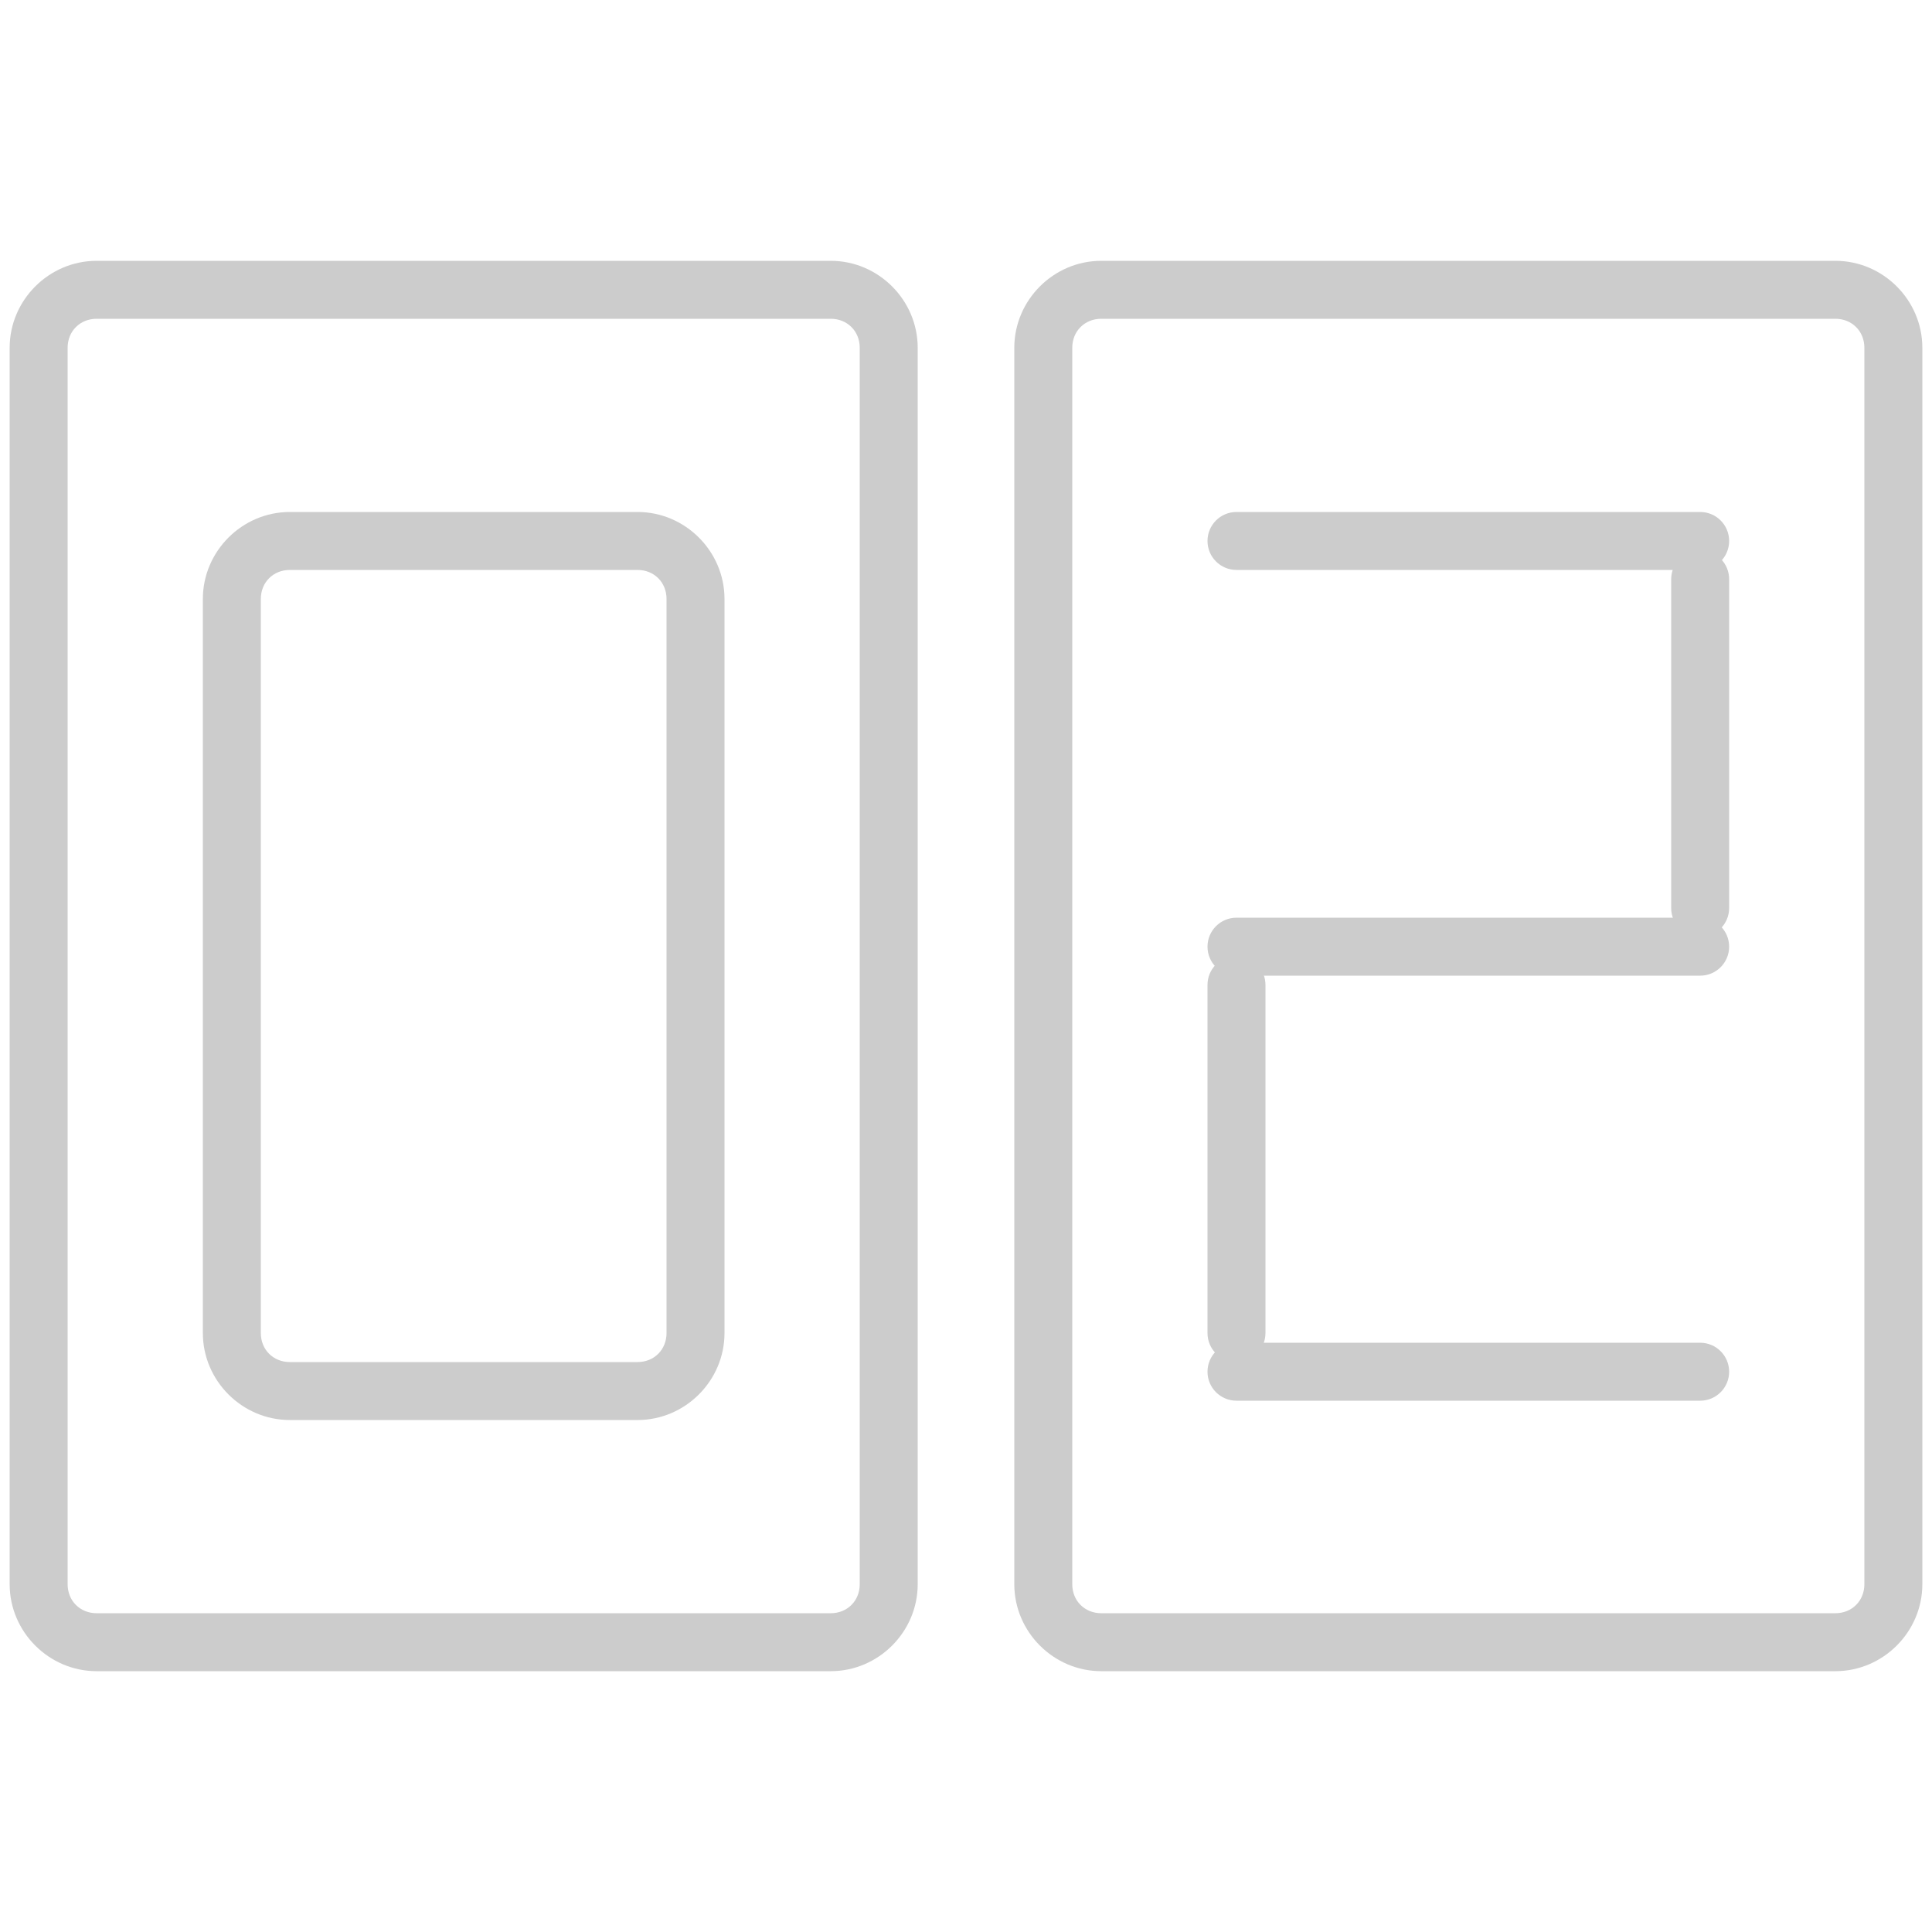
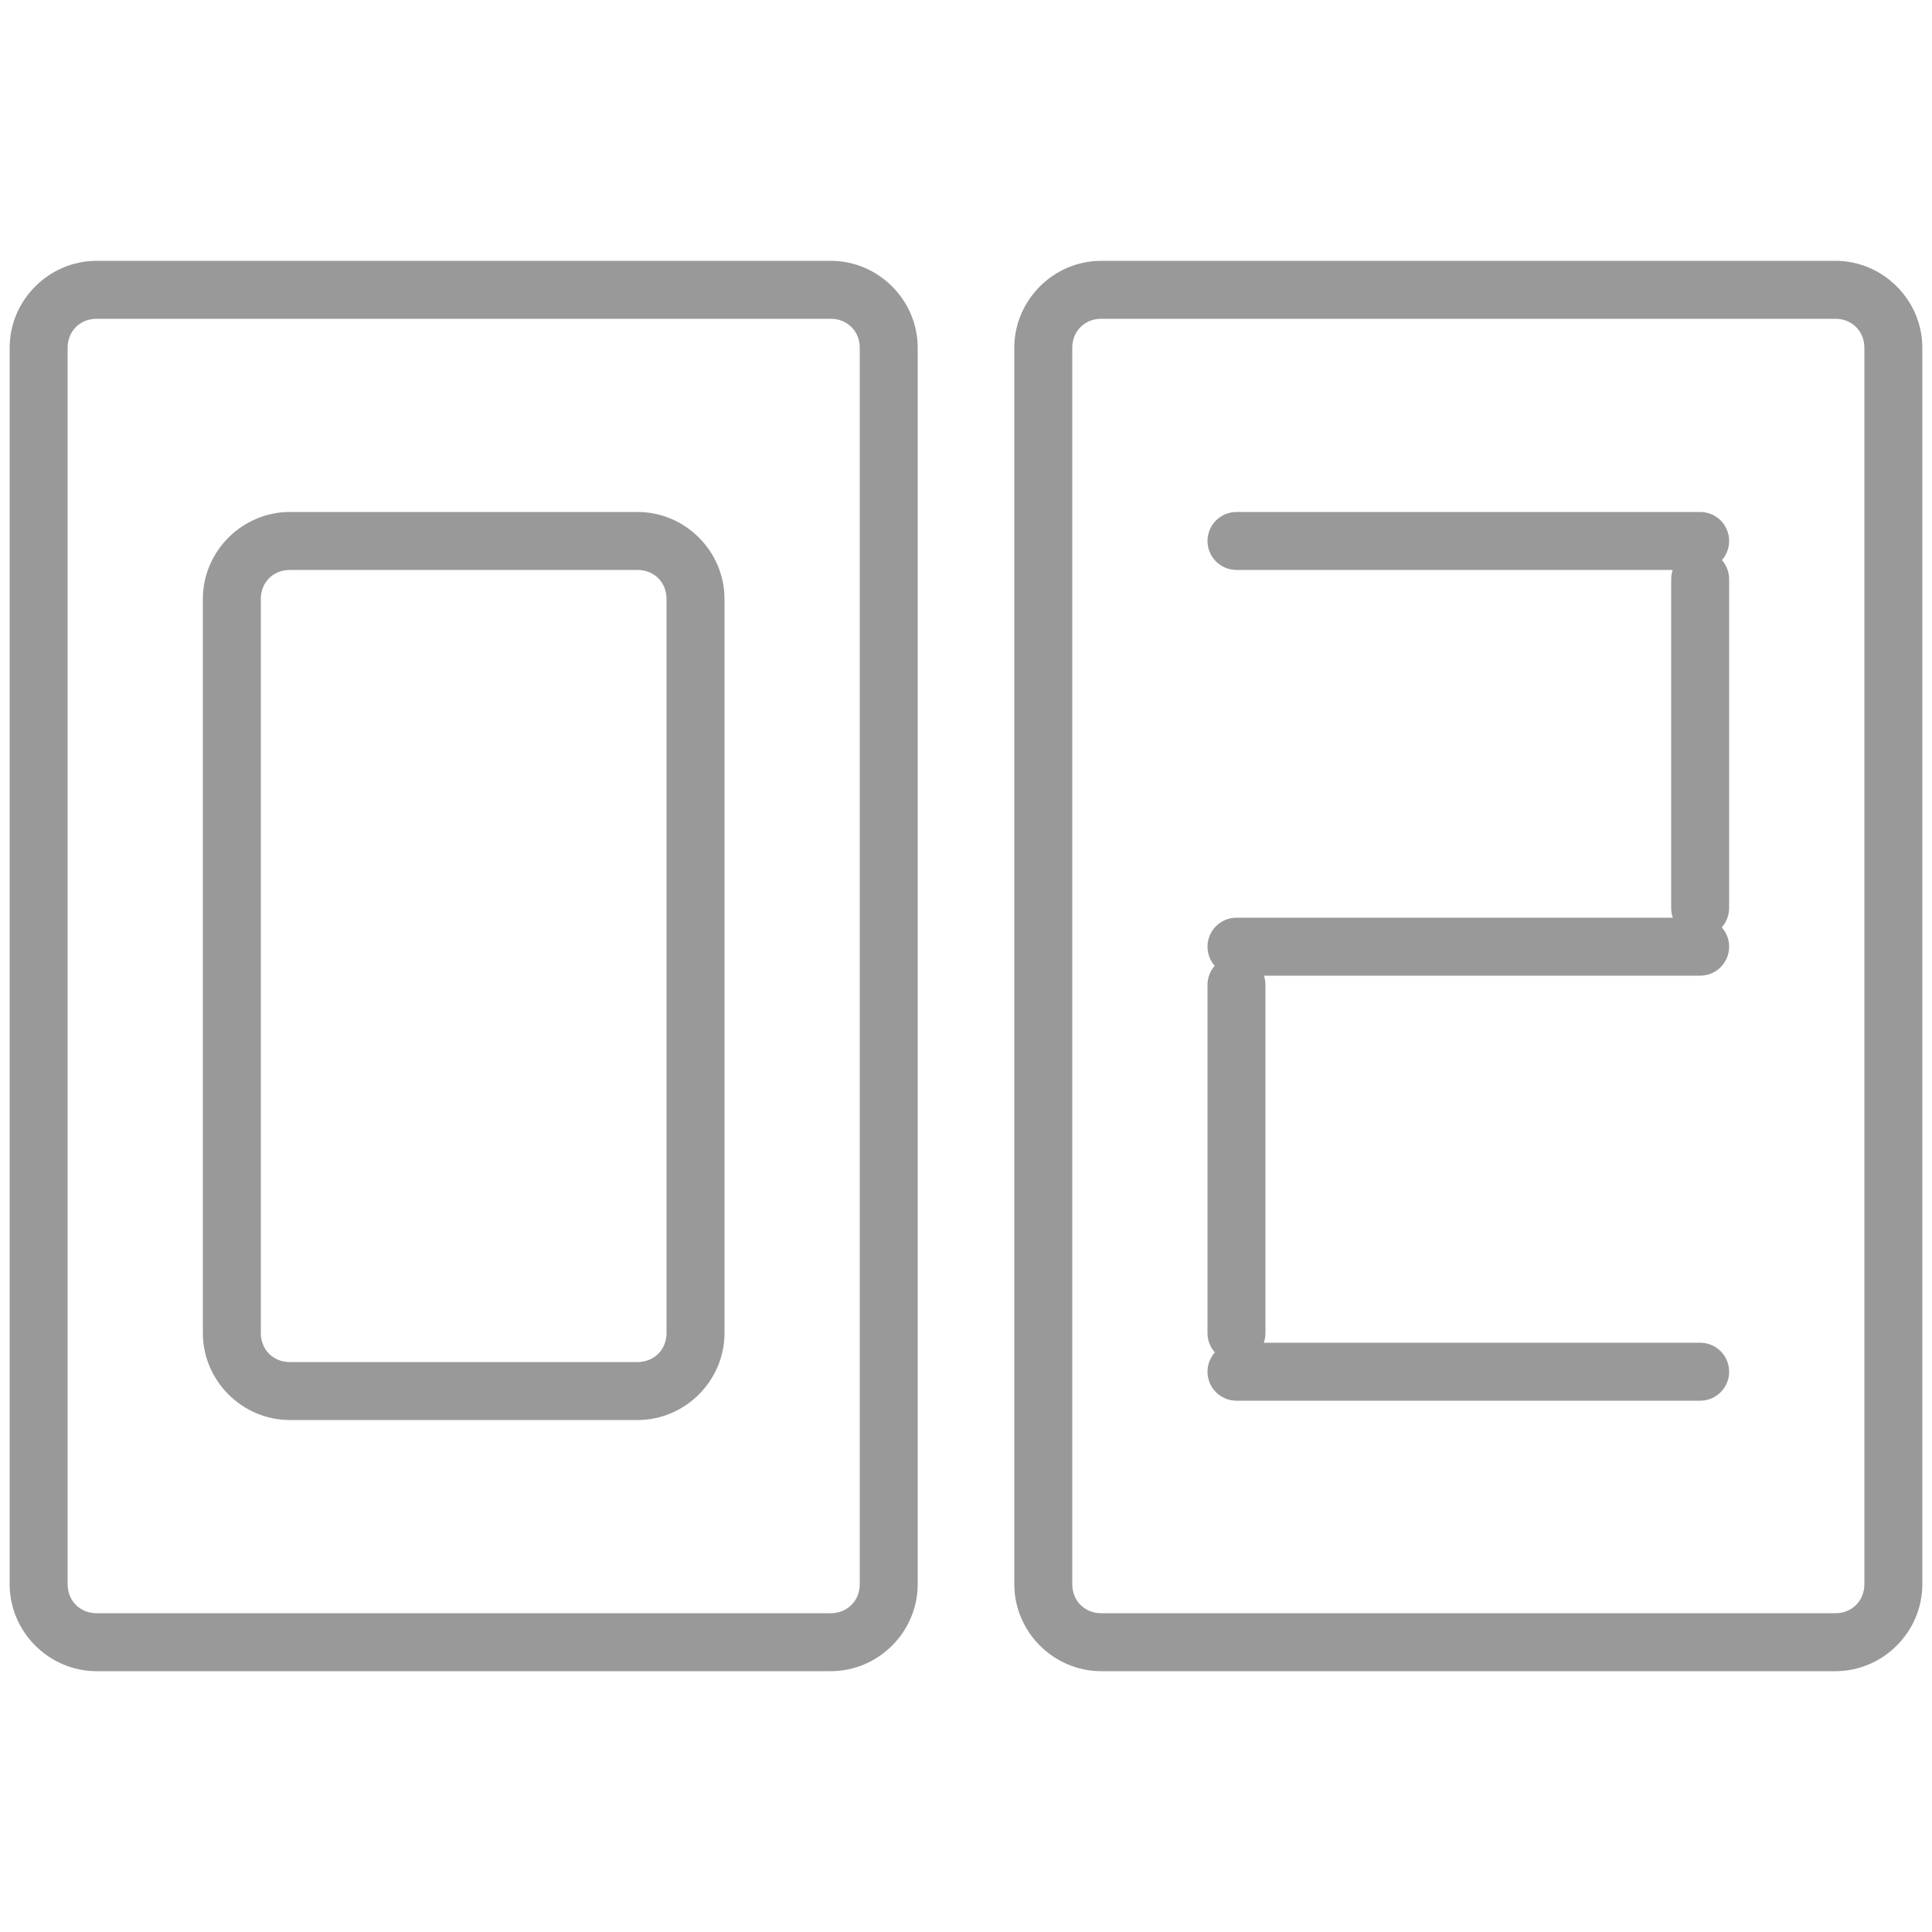
<svg xmlns="http://www.w3.org/2000/svg" width="100" height="100" viewBox="0 0 100 100" version="1.1" id="svg5351">
  <defs id="defs5355" />
-   <path style="color:#000000;font-style:normal;font-variant:normal;font-weight:normal;font-stretch:normal;font-size:medium;line-height:normal;font-family:sans-serif;font-variant-ligatures:normal;font-variant-position:normal;font-variant-caps:normal;font-variant-numeric:normal;font-variant-alternates:normal;font-feature-settings:normal;text-indent:0;text-align:start;text-decoration:none;text-decoration-line:none;text-decoration-style:solid;text-decoration-color:#000000;letter-spacing:normal;word-spacing:normal;text-transform:none;writing-mode:lr-tb;direction:ltr;text-orientation:mixed;dominant-baseline:auto;baseline-shift:baseline;text-anchor:start;white-space:normal;shape-padding:0;clip-rule:nonzero;display:inline;overflow:visible;visibility:visible;opacity:1;isolation:auto;mix-blend-mode:normal;color-interpolation:sRGB;color-interpolation-filters:linearRGB;solid-color:#000000;solid-opacity:1;vector-effect:none;fill:#cccccc;fill-opacity:1;fill-rule:nonzero;stroke:none;stroke-width:3;stroke-linecap:butt;stroke-linejoin:miter;stroke-miterlimit:4;stroke-dasharray:none;stroke-dashoffset:0;stroke-opacity:1;color-rendering:auto;image-rendering:auto;shape-rendering:auto;text-rendering:auto;enable-background:accumulate" d="m 5,13.5 c -2.467,0 -4.5,2.033 -4.5,4.5 v 64 c 0,2.467 2.033,4.5 4.5,4.5 h 38 c 2.467,0 4.5,-2.033 4.5,-4.5 V 18 c 0,-2.467 -2.033,-4.5 -4.5,-4.5 z m 0,3 h 38 c 0.857,0 1.5,0.643 1.5,1.5 v 64 c 0,0.857 -0.643,1.5 -1.5,1.5 H 5 C 4.143,83.5 3.5,82.857 3.5,82 V 18 c 0,-0.857 0.643,-1.5 1.5,-1.5 z" id="rect5335" />
-   <path style="color:#000000;font-style:normal;font-variant:normal;font-weight:normal;font-stretch:normal;font-size:medium;line-height:normal;font-family:sans-serif;font-variant-ligatures:normal;font-variant-position:normal;font-variant-caps:normal;font-variant-numeric:normal;font-variant-alternates:normal;font-feature-settings:normal;text-indent:0;text-align:start;text-decoration:none;text-decoration-line:none;text-decoration-style:solid;text-decoration-color:#000000;letter-spacing:normal;word-spacing:normal;text-transform:none;writing-mode:lr-tb;direction:ltr;text-orientation:mixed;dominant-baseline:auto;baseline-shift:baseline;text-anchor:start;white-space:normal;shape-padding:0;clip-rule:nonzero;display:inline;overflow:visible;visibility:visible;opacity:1;isolation:auto;mix-blend-mode:normal;color-interpolation:sRGB;color-interpolation-filters:linearRGB;solid-color:#000000;solid-opacity:1;vector-effect:none;fill:#cccccc;fill-opacity:1;fill-rule:nonzero;stroke:none;stroke-width:3;stroke-linecap:butt;stroke-linejoin:miter;stroke-miterlimit:4;stroke-dasharray:none;stroke-dashoffset:0;stroke-opacity:1;color-rendering:auto;image-rendering:auto;shape-rendering:auto;text-rendering:auto;enable-background:accumulate" d="m 15,26.5 c -2.467,0 -4.5,2.033 -4.5,4.5 v 38 c 0,2.467 2.033,4.5 4.5,4.5 h 18 c 2.467,0 4.5,-2.033 4.5,-4.5 V 31 c 0,-2.467 -2.033,-4.5 -4.5,-4.5 z m 0,3 h 18 c 0.857,0 1.5,0.643 1.5,1.5 v 38 c 0,0.857 -0.643,1.5 -1.5,1.5 H 15 c -0.857,0 -1.5,-0.643 -1.5,-1.5 V 31 c 0,-0.857 0.643,-1.5 1.5,-1.5 z" id="rect5337" />
-   <path style="color:#000000;font-style:normal;font-variant:normal;font-weight:normal;font-stretch:normal;font-size:medium;line-height:normal;font-family:sans-serif;font-variant-ligatures:normal;font-variant-position:normal;font-variant-caps:normal;font-variant-numeric:normal;font-variant-alternates:normal;font-feature-settings:normal;text-indent:0;text-align:start;text-decoration:none;text-decoration-line:none;text-decoration-style:solid;text-decoration-color:#000000;letter-spacing:normal;word-spacing:normal;text-transform:none;writing-mode:lr-tb;direction:ltr;text-orientation:mixed;dominant-baseline:auto;baseline-shift:baseline;text-anchor:start;white-space:normal;shape-padding:0;clip-rule:nonzero;display:inline;overflow:visible;visibility:visible;opacity:1;isolation:auto;mix-blend-mode:normal;color-interpolation:sRGB;color-interpolation-filters:linearRGB;solid-color:#000000;solid-opacity:1;vector-effect:none;fill:#cccccc;fill-opacity:1;fill-rule:nonzero;stroke:none;stroke-width:3;stroke-linecap:butt;stroke-linejoin:miter;stroke-miterlimit:4;stroke-dasharray:none;stroke-dashoffset:0;stroke-opacity:1;color-rendering:auto;image-rendering:auto;shape-rendering:auto;text-rendering:auto;enable-background:accumulate" d="m 57,13.5 c -2.467,0 -4.5,2.033 -4.5,4.5 v 64 c 0,2.467 2.033,4.5 4.5,4.5 h 38 c 2.467,0 4.5,-2.033 4.5,-4.5 V 18 c 0,-2.467 -2.033,-4.5 -4.5,-4.5 z m 0,3 h 38 c 0.857,0 1.5,0.643 1.5,1.5 v 64 c 0,0.857 -0.643,1.5 -1.5,1.5 H 57 c -0.857,0 -1.5,-0.643 -1.5,-1.5 V 18 c 0,-0.857 0.643,-1.5 1.5,-1.5 z" id="rect5339" />
-   <path style="color:#000000;font-style:normal;font-variant:normal;font-weight:normal;font-stretch:normal;font-size:medium;line-height:normal;font-family:sans-serif;font-variant-ligatures:normal;font-variant-position:normal;font-variant-caps:normal;font-variant-numeric:normal;font-variant-alternates:normal;font-feature-settings:normal;text-indent:0;text-align:start;text-decoration:none;text-decoration-line:none;text-decoration-style:solid;text-decoration-color:#000000;letter-spacing:normal;word-spacing:normal;text-transform:none;writing-mode:lr-tb;direction:ltr;text-orientation:mixed;dominant-baseline:auto;baseline-shift:baseline;text-anchor:start;white-space:normal;shape-padding:0;clip-rule:nonzero;display:inline;overflow:visible;visibility:visible;opacity:1;isolation:auto;mix-blend-mode:normal;color-interpolation:sRGB;color-interpolation-filters:linearRGB;solid-color:#000000;solid-opacity:1;vector-effect:none;fill:#cccccc;fill-opacity:1;fill-rule:nonzero;stroke:none;stroke-width:3;stroke-linecap:round;stroke-linejoin:miter;stroke-miterlimit:4;stroke-dasharray:none;stroke-dashoffset:0;stroke-opacity:1;color-rendering:auto;image-rendering:auto;shape-rendering:auto;text-rendering:auto;enable-background:accumulate" d="m 64,26.5 a 1.5,1.5 0 1 0 0,3 h 24 a 1.5,1.5 0 1 0 0,-3 z" id="line5341" />
-   <path style="color:#000000;font-style:normal;font-variant:normal;font-weight:normal;font-stretch:normal;font-size:medium;line-height:normal;font-family:sans-serif;font-variant-ligatures:normal;font-variant-position:normal;font-variant-caps:normal;font-variant-numeric:normal;font-variant-alternates:normal;font-feature-settings:normal;text-indent:0;text-align:start;text-decoration:none;text-decoration-line:none;text-decoration-style:solid;text-decoration-color:#000000;letter-spacing:normal;word-spacing:normal;text-transform:none;writing-mode:lr-tb;direction:ltr;text-orientation:mixed;dominant-baseline:auto;baseline-shift:baseline;text-anchor:start;white-space:normal;shape-padding:0;clip-rule:nonzero;display:inline;overflow:visible;visibility:visible;opacity:1;isolation:auto;mix-blend-mode:normal;color-interpolation:sRGB;color-interpolation-filters:linearRGB;solid-color:#000000;solid-opacity:1;vector-effect:none;fill:#cccccc;fill-opacity:1;fill-rule:nonzero;stroke:none;stroke-width:3;stroke-linecap:round;stroke-linejoin:miter;stroke-miterlimit:4;stroke-dasharray:none;stroke-dashoffset:0;stroke-opacity:1;color-rendering:auto;image-rendering:auto;shape-rendering:auto;text-rendering:auto;enable-background:accumulate" d="M 87.977,28.479 A 1.5,1.5 0 0 0 86.5,30 v 17 a 1.5,1.5 0 1 0 3,0 V 30 a 1.5,1.5 0 0 0 -1.523,-1.521 z" id="line5343" />
-   <path style="color:#000000;font-style:normal;font-variant:normal;font-weight:normal;font-stretch:normal;font-size:medium;line-height:normal;font-family:sans-serif;font-variant-ligatures:normal;font-variant-position:normal;font-variant-caps:normal;font-variant-numeric:normal;font-variant-alternates:normal;font-feature-settings:normal;text-indent:0;text-align:start;text-decoration:none;text-decoration-line:none;text-decoration-style:solid;text-decoration-color:#000000;letter-spacing:normal;word-spacing:normal;text-transform:none;writing-mode:lr-tb;direction:ltr;text-orientation:mixed;dominant-baseline:auto;baseline-shift:baseline;text-anchor:start;white-space:normal;shape-padding:0;clip-rule:nonzero;display:inline;overflow:visible;visibility:visible;opacity:1;isolation:auto;mix-blend-mode:normal;color-interpolation:sRGB;color-interpolation-filters:linearRGB;solid-color:#000000;solid-opacity:1;vector-effect:none;fill:#cccccc;fill-opacity:1;fill-rule:nonzero;stroke:none;stroke-width:3;stroke-linecap:round;stroke-linejoin:miter;stroke-miterlimit:4;stroke-dasharray:none;stroke-dashoffset:0;stroke-opacity:1;color-rendering:auto;image-rendering:auto;shape-rendering:auto;text-rendering:auto;enable-background:accumulate" d="m 64,47.5 a 1.5,1.5 0 1 0 0,3 h 24 a 1.5,1.5 0 1 0 0,-3 z" id="line5345" />
-   <path style="color:#000000;font-style:normal;font-variant:normal;font-weight:normal;font-stretch:normal;font-size:medium;line-height:normal;font-family:sans-serif;font-variant-ligatures:normal;font-variant-position:normal;font-variant-caps:normal;font-variant-numeric:normal;font-variant-alternates:normal;font-feature-settings:normal;text-indent:0;text-align:start;text-decoration:none;text-decoration-line:none;text-decoration-style:solid;text-decoration-color:#000000;letter-spacing:normal;word-spacing:normal;text-transform:none;writing-mode:lr-tb;direction:ltr;text-orientation:mixed;dominant-baseline:auto;baseline-shift:baseline;text-anchor:start;white-space:normal;shape-padding:0;clip-rule:nonzero;display:inline;overflow:visible;visibility:visible;opacity:1;isolation:auto;mix-blend-mode:normal;color-interpolation:sRGB;color-interpolation-filters:linearRGB;solid-color:#000000;solid-opacity:1;vector-effect:none;fill:#cccccc;fill-opacity:1;fill-rule:nonzero;stroke:none;stroke-width:3;stroke-linecap:round;stroke-linejoin:miter;stroke-miterlimit:4;stroke-dasharray:none;stroke-dashoffset:0;stroke-opacity:1;color-rendering:auto;image-rendering:auto;shape-rendering:auto;text-rendering:auto;enable-background:accumulate" d="M 63.977,49.479 A 1.5,1.5 0 0 0 62.5,51 v 18 a 1.5,1.5 0 1 0 3,0 V 51 a 1.5,1.5 0 0 0 -1.523,-1.521 z" id="line5347" />
-   <path style="color:#000000;font-style:normal;font-variant:normal;font-weight:normal;font-stretch:normal;font-size:medium;line-height:normal;font-family:sans-serif;font-variant-ligatures:normal;font-variant-position:normal;font-variant-caps:normal;font-variant-numeric:normal;font-variant-alternates:normal;font-feature-settings:normal;text-indent:0;text-align:start;text-decoration:none;text-decoration-line:none;text-decoration-style:solid;text-decoration-color:#000000;letter-spacing:normal;word-spacing:normal;text-transform:none;writing-mode:lr-tb;direction:ltr;text-orientation:mixed;dominant-baseline:auto;baseline-shift:baseline;text-anchor:start;white-space:normal;shape-padding:0;clip-rule:nonzero;display:inline;overflow:visible;visibility:visible;opacity:1;isolation:auto;mix-blend-mode:normal;color-interpolation:sRGB;color-interpolation-filters:linearRGB;solid-color:#000000;solid-opacity:1;vector-effect:none;fill:#cccccc;fill-opacity:1;fill-rule:nonzero;stroke:none;stroke-width:3;stroke-linecap:round;stroke-linejoin:miter;stroke-miterlimit:4;stroke-dasharray:none;stroke-dashoffset:0;stroke-opacity:1;color-rendering:auto;image-rendering:auto;shape-rendering:auto;text-rendering:auto;enable-background:accumulate" d="m 64,69.5 a 1.5,1.5 0 1 0 0,3 h 24 a 1.5,1.5 0 1 0 0,-3 z" id="line5349" />
+   <path style="color:#000000;font-style:normal;font-variant:normal;font-weight:normal;font-stretch:normal;font-size:medium;line-height:normal;font-family:sans-serif;font-variant-ligatures:normal;font-variant-position:normal;font-variant-caps:normal;font-variant-numeric:normal;font-variant-alternates:normal;font-feature-settings:normal;text-indent:0;text-align:start;text-decoration:none;text-decoration-line:none;text-decoration-style:solid;text-decoration-color:#000000;letter-spacing:normal;word-spacing:normal;text-transform:none;writing-mode:lr-tb;direction:ltr;text-orientation:mixed;dominant-baseline:auto;baseline-shift:baseline;text-anchor:start;white-space:normal;shape-padding:0;clip-rule:nonzero;display:inline;overflow:visible;visibility:visible;opacity:1;isolation:auto;mix-blend-mode:normal;color-interpolation:sRGB;color-interpolation-filters:linearRGB;solid-color:#000000;solid-opacity:1;vector-effect:none;fill:#999999;fill-opacity:1;fill-rule:nonzero;stroke:none;stroke-width:3;stroke-linecap:butt;stroke-linejoin:miter;stroke-miterlimit:4;stroke-dasharray:none;stroke-dashoffset:0;stroke-opacity:1;color-rendering:auto;image-rendering:auto;shape-rendering:auto;text-rendering:auto;enable-background:accumulate" d="m 5,13.5 c -2.467,0 -4.5,2.033 -4.5,4.5 v 64 c 0,2.467 2.033,4.5 4.5,4.5 h 38 c 2.467,0 4.5,-2.033 4.5,-4.5 V 18 c 0,-2.467 -2.033,-4.5 -4.5,-4.5 z m 0,3 h 38 c 0.857,0 1.5,0.643 1.5,1.5 v 64 c 0,0.857 -0.643,1.5 -1.5,1.5 H 5 C 4.143,83.5 3.5,82.857 3.5,82 V 18 c 0,-0.857 0.643,-1.5 1.5,-1.5 z" id="rect5335" />
+   <path style="color:#000000;font-style:normal;font-variant:normal;font-weight:normal;font-stretch:normal;font-size:medium;line-height:normal;font-family:sans-serif;font-variant-ligatures:normal;font-variant-position:normal;font-variant-caps:normal;font-variant-numeric:normal;font-variant-alternates:normal;font-feature-settings:normal;text-indent:0;text-align:start;text-decoration:none;text-decoration-line:none;text-decoration-style:solid;text-decoration-color:#000000;letter-spacing:normal;word-spacing:normal;text-transform:none;writing-mode:lr-tb;direction:ltr;text-orientation:mixed;dominant-baseline:auto;baseline-shift:baseline;text-anchor:start;white-space:normal;shape-padding:0;clip-rule:nonzero;display:inline;overflow:visible;visibility:visible;opacity:1;isolation:auto;mix-blend-mode:normal;color-interpolation:sRGB;color-interpolation-filters:linearRGB;solid-color:#000000;solid-opacity:1;vector-effect:none;fill:#999999;fill-opacity:1;fill-rule:nonzero;stroke:none;stroke-width:3;stroke-linecap:butt;stroke-linejoin:miter;stroke-miterlimit:4;stroke-dasharray:none;stroke-dashoffset:0;stroke-opacity:1;color-rendering:auto;image-rendering:auto;shape-rendering:auto;text-rendering:auto;enable-background:accumulate" d="m 15,26.5 c -2.467,0 -4.5,2.033 -4.5,4.5 v 38 c 0,2.467 2.033,4.5 4.5,4.5 h 18 c 2.467,0 4.5,-2.033 4.5,-4.5 V 31 c 0,-2.467 -2.033,-4.5 -4.5,-4.5 z m 0,3 h 18 c 0.857,0 1.5,0.643 1.5,1.5 v 38 c 0,0.857 -0.643,1.5 -1.5,1.5 H 15 c -0.857,0 -1.5,-0.643 -1.5,-1.5 V 31 c 0,-0.857 0.643,-1.5 1.5,-1.5 z" id="rect5337" />
+   <path style="color:#000000;font-style:normal;font-variant:normal;font-weight:normal;font-stretch:normal;font-size:medium;line-height:normal;font-family:sans-serif;font-variant-ligatures:normal;font-variant-position:normal;font-variant-caps:normal;font-variant-numeric:normal;font-variant-alternates:normal;font-feature-settings:normal;text-indent:0;text-align:start;text-decoration:none;text-decoration-line:none;text-decoration-style:solid;text-decoration-color:#000000;letter-spacing:normal;word-spacing:normal;text-transform:none;writing-mode:lr-tb;direction:ltr;text-orientation:mixed;dominant-baseline:auto;baseline-shift:baseline;text-anchor:start;white-space:normal;shape-padding:0;clip-rule:nonzero;display:inline;overflow:visible;visibility:visible;opacity:1;isolation:auto;mix-blend-mode:normal;color-interpolation:sRGB;color-interpolation-filters:linearRGB;solid-color:#000000;solid-opacity:1;vector-effect:none;fill:#999999;fill-opacity:1;fill-rule:nonzero;stroke:none;stroke-width:3;stroke-linecap:butt;stroke-linejoin:miter;stroke-miterlimit:4;stroke-dasharray:none;stroke-dashoffset:0;stroke-opacity:1;color-rendering:auto;image-rendering:auto;shape-rendering:auto;text-rendering:auto;enable-background:accumulate" d="m 57,13.5 c -2.467,0 -4.5,2.033 -4.5,4.5 v 64 c 0,2.467 2.033,4.5 4.5,4.5 h 38 c 2.467,0 4.5,-2.033 4.5,-4.5 V 18 c 0,-2.467 -2.033,-4.5 -4.5,-4.5 z m 0,3 h 38 c 0.857,0 1.5,0.643 1.5,1.5 v 64 c 0,0.857 -0.643,1.5 -1.5,1.5 H 57 c -0.857,0 -1.5,-0.643 -1.5,-1.5 V 18 c 0,-0.857 0.643,-1.5 1.5,-1.5 z" id="rect5339" />
+   <path style="color:#000000;font-style:normal;font-variant:normal;font-weight:normal;font-stretch:normal;font-size:medium;line-height:normal;font-family:sans-serif;font-variant-ligatures:normal;font-variant-position:normal;font-variant-caps:normal;font-variant-numeric:normal;font-variant-alternates:normal;font-feature-settings:normal;text-indent:0;text-align:start;text-decoration:none;text-decoration-line:none;text-decoration-style:solid;text-decoration-color:#000000;letter-spacing:normal;word-spacing:normal;text-transform:none;writing-mode:lr-tb;direction:ltr;text-orientation:mixed;dominant-baseline:auto;baseline-shift:baseline;text-anchor:start;white-space:normal;shape-padding:0;clip-rule:nonzero;display:inline;overflow:visible;visibility:visible;opacity:1;isolation:auto;mix-blend-mode:normal;color-interpolation:sRGB;color-interpolation-filters:linearRGB;solid-color:#000000;solid-opacity:1;vector-effect:none;fill:#999999;fill-opacity:1;fill-rule:nonzero;stroke:none;stroke-width:3;stroke-linecap:round;stroke-linejoin:miter;stroke-miterlimit:4;stroke-dasharray:none;stroke-dashoffset:0;stroke-opacity:1;color-rendering:auto;image-rendering:auto;shape-rendering:auto;text-rendering:auto;enable-background:accumulate" d="m 64,26.5 a 1.5,1.5 0 1 0 0,3 h 24 a 1.5,1.5 0 1 0 0,-3 z" id="line5341" />
+   <path style="color:#000000;font-style:normal;font-variant:normal;font-weight:normal;font-stretch:normal;font-size:medium;line-height:normal;font-family:sans-serif;font-variant-ligatures:normal;font-variant-position:normal;font-variant-caps:normal;font-variant-numeric:normal;font-variant-alternates:normal;font-feature-settings:normal;text-indent:0;text-align:start;text-decoration:none;text-decoration-line:none;text-decoration-style:solid;text-decoration-color:#000000;letter-spacing:normal;word-spacing:normal;text-transform:none;writing-mode:lr-tb;direction:ltr;text-orientation:mixed;dominant-baseline:auto;baseline-shift:baseline;text-anchor:start;white-space:normal;shape-padding:0;clip-rule:nonzero;display:inline;overflow:visible;visibility:visible;opacity:1;isolation:auto;mix-blend-mode:normal;color-interpolation:sRGB;color-interpolation-filters:linearRGB;solid-color:#000000;solid-opacity:1;vector-effect:none;fill:#999999;fill-opacity:1;fill-rule:nonzero;stroke:none;stroke-width:3;stroke-linecap:round;stroke-linejoin:miter;stroke-miterlimit:4;stroke-dasharray:none;stroke-dashoffset:0;stroke-opacity:1;color-rendering:auto;image-rendering:auto;shape-rendering:auto;text-rendering:auto;enable-background:accumulate" d="M 87.977,28.479 A 1.5,1.5 0 0 0 86.5,30 v 17 a 1.5,1.5 0 1 0 3,0 V 30 a 1.5,1.5 0 0 0 -1.523,-1.521 z" id="line5343" />
+   <path style="color:#000000;font-style:normal;font-variant:normal;font-weight:normal;font-stretch:normal;font-size:medium;line-height:normal;font-family:sans-serif;font-variant-ligatures:normal;font-variant-position:normal;font-variant-caps:normal;font-variant-numeric:normal;font-variant-alternates:normal;font-feature-settings:normal;text-indent:0;text-align:start;text-decoration:none;text-decoration-line:none;text-decoration-style:solid;text-decoration-color:#000000;letter-spacing:normal;word-spacing:normal;text-transform:none;writing-mode:lr-tb;direction:ltr;text-orientation:mixed;dominant-baseline:auto;baseline-shift:baseline;text-anchor:start;white-space:normal;shape-padding:0;clip-rule:nonzero;display:inline;overflow:visible;visibility:visible;opacity:1;isolation:auto;mix-blend-mode:normal;color-interpolation:sRGB;color-interpolation-filters:linearRGB;solid-color:#000000;solid-opacity:1;vector-effect:none;fill:#999999;fill-opacity:1;fill-rule:nonzero;stroke:none;stroke-width:3;stroke-linecap:round;stroke-linejoin:miter;stroke-miterlimit:4;stroke-dasharray:none;stroke-dashoffset:0;stroke-opacity:1;color-rendering:auto;image-rendering:auto;shape-rendering:auto;text-rendering:auto;enable-background:accumulate" d="m 64,47.5 a 1.5,1.5 0 1 0 0,3 h 24 a 1.5,1.5 0 1 0 0,-3 z" id="line5345" />
+   <path style="color:#000000;font-style:normal;font-variant:normal;font-weight:normal;font-stretch:normal;font-size:medium;line-height:normal;font-family:sans-serif;font-variant-ligatures:normal;font-variant-position:normal;font-variant-caps:normal;font-variant-numeric:normal;font-variant-alternates:normal;font-feature-settings:normal;text-indent:0;text-align:start;text-decoration:none;text-decoration-line:none;text-decoration-style:solid;text-decoration-color:#000000;letter-spacing:normal;word-spacing:normal;text-transform:none;writing-mode:lr-tb;direction:ltr;text-orientation:mixed;dominant-baseline:auto;baseline-shift:baseline;text-anchor:start;white-space:normal;shape-padding:0;clip-rule:nonzero;display:inline;overflow:visible;visibility:visible;opacity:1;isolation:auto;mix-blend-mode:normal;color-interpolation:sRGB;color-interpolation-filters:linearRGB;solid-color:#000000;solid-opacity:1;vector-effect:none;fill:#999999;fill-opacity:1;fill-rule:nonzero;stroke:none;stroke-width:3;stroke-linecap:round;stroke-linejoin:miter;stroke-miterlimit:4;stroke-dasharray:none;stroke-dashoffset:0;stroke-opacity:1;color-rendering:auto;image-rendering:auto;shape-rendering:auto;text-rendering:auto;enable-background:accumulate" d="M 63.977,49.479 A 1.5,1.5 0 0 0 62.5,51 v 18 a 1.5,1.5 0 1 0 3,0 V 51 a 1.5,1.5 0 0 0 -1.523,-1.521 z" id="line5347" />
+   <path style="color:#000000;font-style:normal;font-variant:normal;font-weight:normal;font-stretch:normal;font-size:medium;line-height:normal;font-family:sans-serif;font-variant-ligatures:normal;font-variant-position:normal;font-variant-caps:normal;font-variant-numeric:normal;font-variant-alternates:normal;font-feature-settings:normal;text-indent:0;text-align:start;text-decoration:none;text-decoration-line:none;text-decoration-style:solid;text-decoration-color:#000000;letter-spacing:normal;word-spacing:normal;text-transform:none;writing-mode:lr-tb;direction:ltr;text-orientation:mixed;dominant-baseline:auto;baseline-shift:baseline;text-anchor:start;white-space:normal;shape-padding:0;clip-rule:nonzero;display:inline;overflow:visible;visibility:visible;opacity:1;isolation:auto;mix-blend-mode:normal;color-interpolation:sRGB;color-interpolation-filters:linearRGB;solid-color:#000000;solid-opacity:1;vector-effect:none;fill:#999999;fill-opacity:1;fill-rule:nonzero;stroke:none;stroke-width:3;stroke-linecap:round;stroke-linejoin:miter;stroke-miterlimit:4;stroke-dasharray:none;stroke-dashoffset:0;stroke-opacity:1;color-rendering:auto;image-rendering:auto;shape-rendering:auto;text-rendering:auto;enable-background:accumulate" d="m 64,69.5 a 1.5,1.5 0 1 0 0,3 h 24 a 1.5,1.5 0 1 0 0,-3 z" id="line5349" />
</svg>
